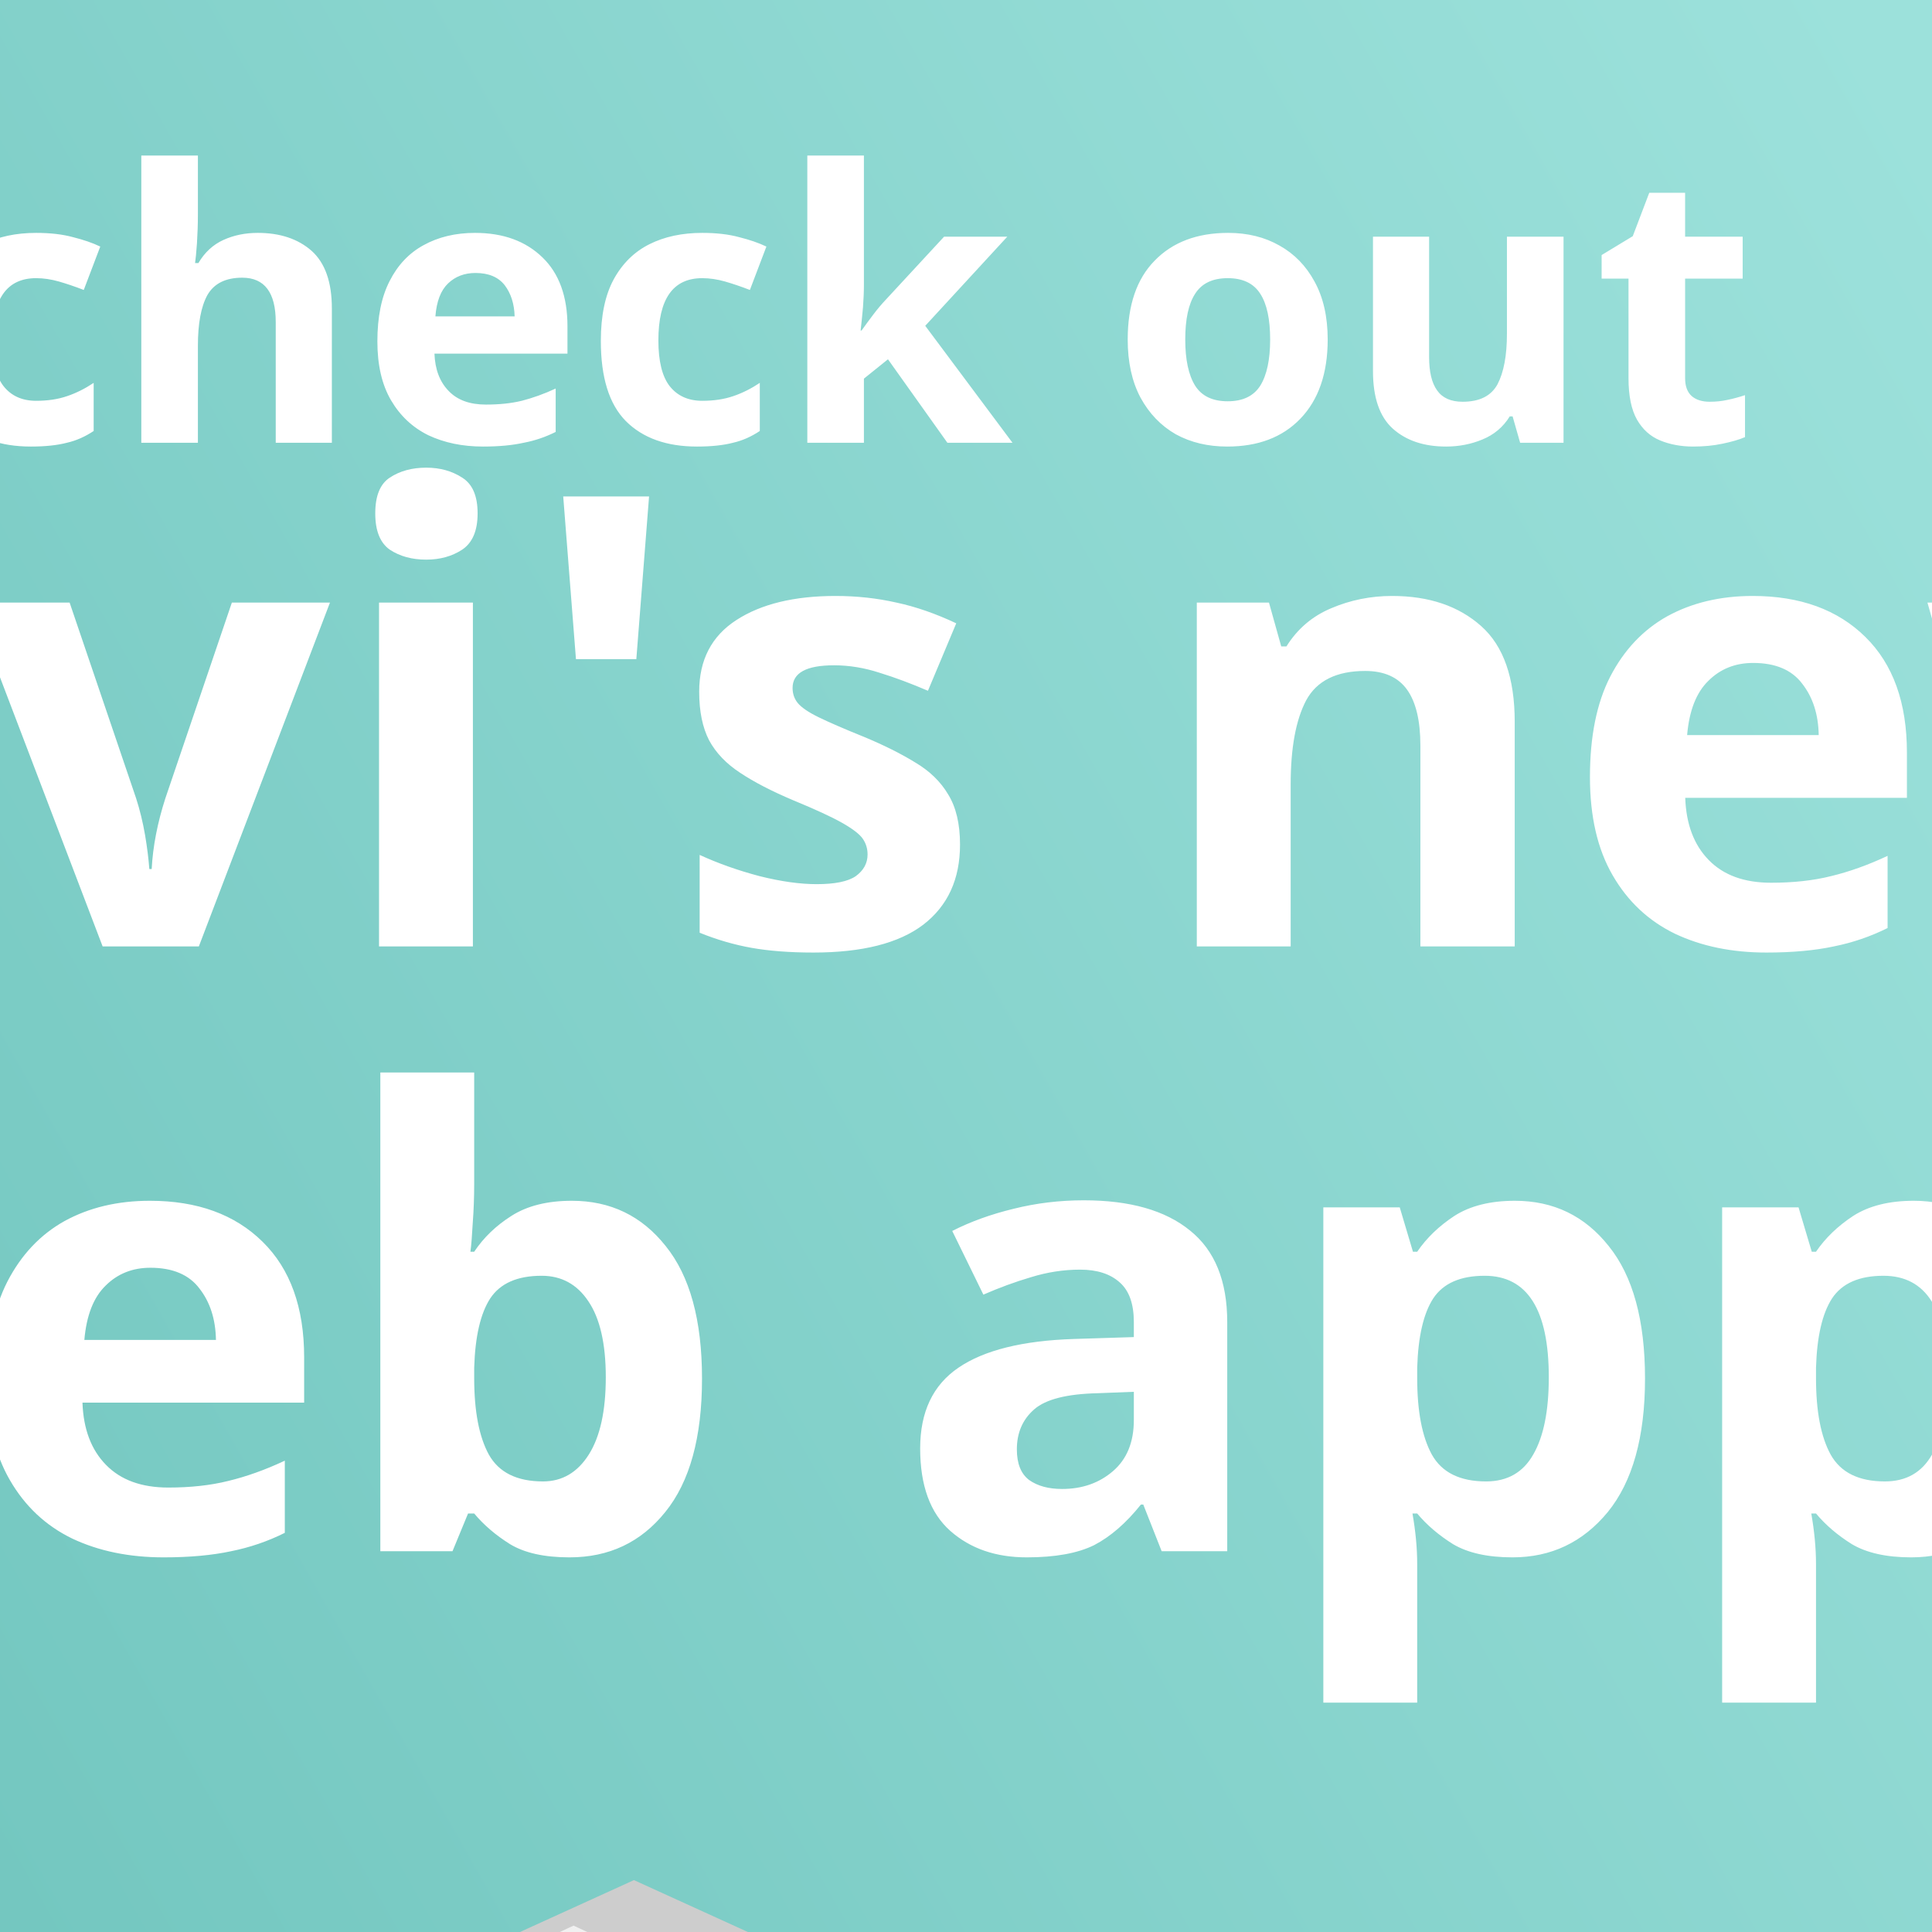
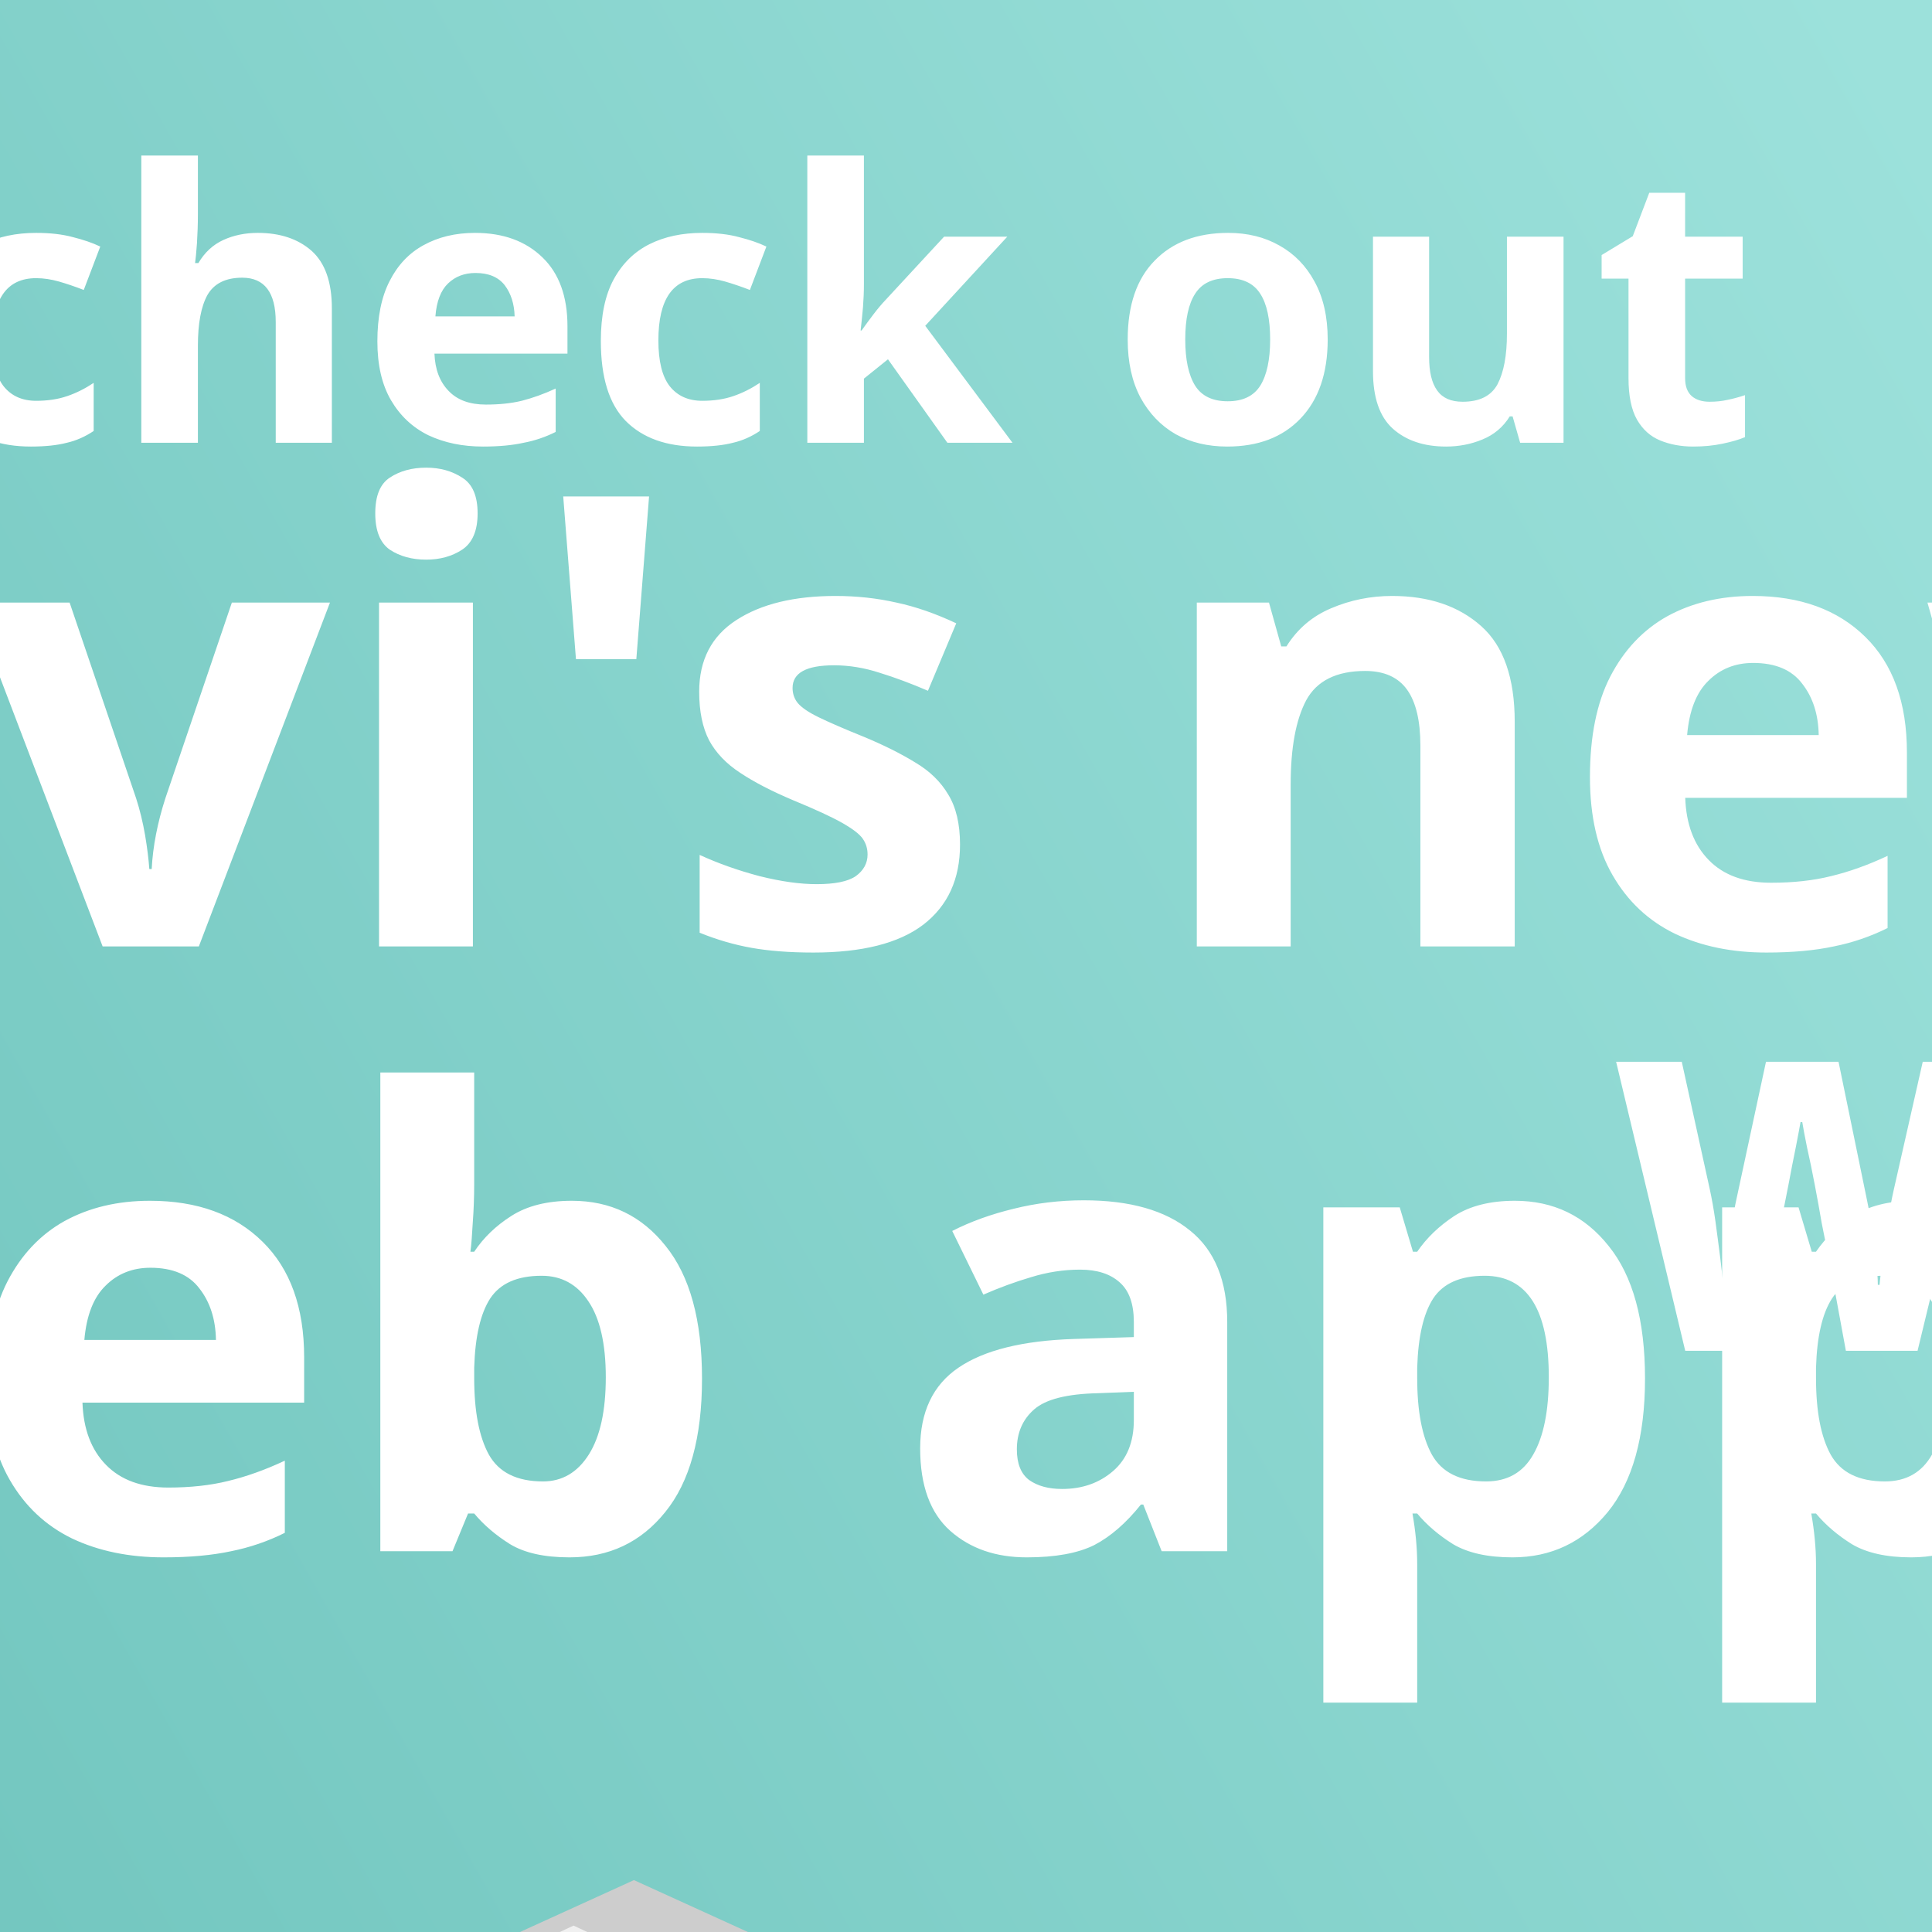
<svg xmlns="http://www.w3.org/2000/svg" xmlns:xlink="http://www.w3.org/1999/xlink" width="64px" height="64px" id="svg3192" version="1.1">
  <defs id="defs3194">
    <linearGradient id="linearGradient3988">
      <stop style="stop-color:#2f9b92;stop-opacity:1;" offset="0" id="stop3990" />
      <stop style="stop-color:#9ce1db;stop-opacity:1;" offset="1" id="stop3992" />
    </linearGradient>
    <linearGradient xlink:href="#linearGradient3988" id="linearGradient3994" x1="84.343" y1="62.056" x2="141.768" y2="16.769" gradientUnits="userSpaceOnUse" />
    <linearGradient xlink:href="#linearGradient3988-2" id="linearGradient3994-3" x1="84.343" y1="62.056" x2="141.768" y2="16.769" gradientUnits="userSpaceOnUse" />
    <linearGradient id="linearGradient3988-2">
      <stop style="stop-color:#003b86;stop-opacity:1;" offset="0" id="stop3990-8" />
      <stop style="stop-color:#006bf6;stop-opacity:1;" offset="1" id="stop3992-3" />
    </linearGradient>
    <linearGradient xlink:href="#linearGradient3988" id="linearGradient4121" gradientUnits="userSpaceOnUse" x1="84.343" y1="62.056" x2="141.768" y2="16.769" />
    <linearGradient xlink:href="#linearGradient3988" id="linearGradient3015" gradientUnits="userSpaceOnUse" x1="-12.205" y1="116.951" x2="186.112" y2="4.181" />
-     <filter id="filter3902">
-       <feGaussianBlur stdDeviation="0.191" id="feGaussianBlur3904" />
-     </filter>
    <linearGradient xlink:href="#linearGradient3988" id="linearGradient3793" gradientUnits="userSpaceOnUse" x1="-12.205" y1="116.951" x2="186.112" y2="4.181" gradientTransform="translate(-118,8)" />
    <linearGradient xlink:href="#linearGradient3988" id="linearGradient3866" gradientUnits="userSpaceOnUse" gradientTransform="translate(-118,8)" x1="-12.205" y1="116.951" x2="186.112" y2="4.181" />
    <linearGradient xlink:href="#linearGradient3988" id="linearGradient3881" gradientUnits="userSpaceOnUse" gradientTransform="translate(-118,8)" x1="-12.205" y1="116.951" x2="186.112" y2="4.181" />
    <linearGradient xlink:href="#linearGradient3988" id="linearGradient3794" gradientUnits="userSpaceOnUse" gradientTransform="translate(-118,8)" x1="-12.205" y1="116.951" x2="186.112" y2="4.181" />
+     <linearGradient xlink:href="#linearGradient3988-7" id="linearGradient3794-1" gradientUnits="userSpaceOnUse" gradientTransform="translate(10.13887,8.458367)" x1="-12.205" y1="116.951" x2="186.112" y2="4.181" />
+     <linearGradient id="linearGradient3988-7">
+       <stop style="stop-color:#3b2d6f;stop-opacity:1;" offset="0" id="stop3990-4" />
+       <stop style="stop-color:#a391e8;stop-opacity:1;" offset="1" id="stop3992-0" />
+     </linearGradient>
+     <linearGradient xlink:href="#linearGradient3988-7-7" id="linearGradient3794-1-1" gradientUnits="userSpaceOnUse" gradientTransform="translate(140.6001,8.458368)" x1="-12.205" y1="116.951" x2="186.112" y2="4.181" />
+     <linearGradient id="linearGradient3988-7-7">
+       <stop style="stop-color:#d88368;stop-opacity:1;" offset="0" id="stop3990-4-1" />
+       <stop style="stop-color:#f5b6a7;stop-opacity:1;" offset="1" id="stop3992-0-1" />
+     </linearGradient>
  </defs>
  <g id="layer1">
    <path style="color:#000000;fill:#000000;fill-opacity:0.147;stroke:none;stroke-width:1.2;marker:none;visibility:visible;display:inline;overflow:visible;enable-background:accumulate" d="m -32,-8.496 0,95.996 2.625,-1.213 L 19,63.788 67.375,86.287 70,87.5 70,-8.496 l -102,0 z" id="rect3979-9" />
    <path style="color:#000000;fill:url(#linearGradient3794);fill-opacity:1;stroke:none;stroke-width:1.2;marker:none;visibility:visible;display:inline;overflow:visible;enable-background:accumulate" d="m -30,-8.5 0,94 2.625,-1.188 L 21,62.281 69.375,84.312 72,85.5 l 0,-94 -102,0 z" id="rect3979" />
    <g id="g3836" transform="translate(1.200442,-1.000241)">
      <text id="text3996-1" y="32.354" x="-25.851" style="font-size:55.651px;font-style:normal;font-variant:normal;font-weight:normal;font-stretch:normal;text-align:start;line-height:96%;letter-spacing:0px;word-spacing:0px;text-anchor:start;fill:#000000;fill-opacity:1;stroke:none;font-family:Sassoon Sans Std;-inkscape-font-specification:Sassoon Sans Std" xml:space="preserve">
        <tspan id="tspan4002-0" style="font-size:20.869px;font-weight:bold;text-align:start;line-height:96%;text-anchor:start;fill:#ffffff;fill-opacity:1;-inkscape-font-specification:Sassoon Sans Std Bold" y="32.354" x="-25.851">Levi's new</tspan>
        <tspan id="tspan3808" style="font-size:20.869px;font-weight:bold;text-align:start;line-height:96%;text-anchor:start;fill:#ffffff;fill-opacity:1;-inkscape-font-specification:Sassoon Sans Std Bold" y="52.389" x="-25.851"> web app!</tspan>
      </text>
      <text id="text3047" y="15.669" x="-3.925" style="font-size:55.651px;font-style:normal;font-weight:normal;line-height:125%;letter-spacing:0px;word-spacing:0px;fill:#ffffff;fill-opacity:1;stroke:none;font-family:Times New Roman;-inkscape-font-specification:Times New Roman" xml:space="preserve">
        <tspan style="font-size:12.522px;font-style:normal;font-variant:normal;font-weight:bold;font-stretch:normal;fill:#ffffff;fill-opacity:1;font-family:Sassoon Sans Std;-inkscape-font-specification:Sassoon Sans Std Bold" y="15.669" x="-3.925" id="tspan3049">check out</tspan>
      </text>
    </g>
+     <path style="color:#000000;fill:#000000;fill-opacity:0.147;stroke:none;stroke-width:1.2;marker:none;visibility:visible;display:inline;overflow:visible;enable-background:accumulate" d="m 96.139,-8.037 0,95.996 2.625,-1.213 48.375,-22.499 48.375,22.499 2.625,1.213 0,-95.996 -102,0 z" id="rect3979-9-9" />
+     <path style="color:#000000;fill:url(#linearGradient3794-1);fill-opacity:1;stroke:none;stroke-width:1.2;marker:none;visibility:visible;display:inline;overflow:visible;enable-background:accumulate" d="m 98.139,-8.042 0,94 2.625,-1.188 48.375,-22.031 48.375,22.031 2.625,1.188 0,-94 -102,0 z" id="rect3979-4" />
+     <g id="g3836-8" transform="translate(129.3393,-0.5418725)">
+       <text id="text3996-1-8" y="27.444" x="20.724" style="font-size:30.817px;font-style:normal;font-variant:normal;font-weight:normal;font-stretch:normal;text-align:center;line-height:112%;letter-spacing:0px;word-spacing:0px;text-anchor:middle;fill:#000000;fill-opacity:1;stroke:none;font-family:Sassoon Sans Std;-inkscape-font-specification:Sassoon Sans Std" xml:space="preserve">
+         <tspan style="font-size:11.556px;font-weight:bold;text-align:center;line-height:112%;text-anchor:middle;fill:#ffffff;fill-opacity:1;-inkscape-font-specification:Sassoon Sans Std Bold" y="27.444" x="20.724" id="tspan3890">Jackie and Levi's</tspan>
+       </text>
+       <text id="text3047-5" y="14.988" x="-14.069" style="font-size:46.905px;font-style:normal;font-weight:normal;line-height:125%;letter-spacing:0px;word-spacing:0px;fill:#ffffff;fill-opacity:1;stroke:none;font-family:Times New Roman;-inkscape-font-specification:Times New Roman" xml:space="preserve">
+         <tspan style="font-size:10.554px;font-style:normal;font-variant:normal;font-weight:bold;font-stretch:normal;fill:#ffffff;fill-opacity:1;font-family:Sassoon Sans Std;-inkscape-font-specification:Sassoon Sans Std Bold" y="14.988" x="-14.069" id="tspan3049-5">check out</tspan>
+       </text>
+       <text id="text3996-1-8-2" y="41.465" x="22.775" style="font-size:42.826px;font-style:normal;font-variant:normal;font-weight:normal;font-stretch:normal;text-align:center;line-height:112%;letter-spacing:0px;word-spacing:0px;text-anchor:middle;fill:#000000;fill-opacity:1;stroke:none;font-family:Sassoon Sans Std;-inkscape-font-specification:Sassoon Sans Std" xml:space="preserve" transform="scale(0.9155712,1.092214)">
+         <tspan style="font-size:16.06px;font-weight:bold;text-align:center;line-height:112%;text-anchor:middle;fill:#ffffff;fill-opacity:1;-inkscape-font-specification:Sassoon Sans Std Bold" y="41.465" x="22.775" id="tspan3890-2">wedding photos!</tspan>
+       </text>
+     </g>
+     <path style="color:#000000;fill:#000000;fill-opacity:0.147;stroke:none;stroke-width:1.2;marker:none;visibility:visible;display:inline;overflow:visible;enable-background:accumulate" d="m 226.6,-8.037 0,95.996 2.625,-1.213 48.375,-22.499 48.375,22.499 2.625,1.213 0,-95.996 -102,0 z" id="rect3979-9-9-5" />
+     <path style="color:#000000;fill:url(#linearGradient3794-1-1);fill-opacity:1;stroke:none;stroke-width:1.2;marker:none;visibility:visible;display:inline;overflow:visible;enable-background:accumulate" d="m 228.6,-8.042 0,94 2.625,-1.188 48.375,-22.031 48.375,22.031 2.625,1.188 0,-94 -102,0 z" id="rect3979-4-2" />
+     <g id="g3836-8-7" transform="translate(259.8005,-0.5418724)">
+       <text id="text3996-1-8-6" y="32.354" x="-25.851" style="font-size:55.651px;font-style:normal;font-variant:normal;font-weight:normal;font-stretch:normal;text-align:start;line-height:96%;letter-spacing:0px;word-spacing:0px;text-anchor:start;fill:#000000;fill-opacity:1;stroke:none;font-family:Sassoon Sans Std;-inkscape-font-specification:Sassoon Sans Std" xml:space="preserve">
+         <tspan id="tspan4002-0-2-1" style="font-size:20.869px;font-weight:bold;text-align:start;line-height:96%;text-anchor:start;fill:#ffffff;fill-opacity:1;-inkscape-font-specification:Sassoon Sans Std Bold" y="32.354" x="-25.851">Levi's new</tspan>
+         <tspan id="tspan3808-4-4" style="font-size:20.869px;font-weight:bold;text-align:start;line-height:96%;text-anchor:start;fill:#ffffff;fill-opacity:1;-inkscape-font-specification:Sassoon Sans Std Bold" y="52.389" x="-25.851"> web app!</tspan>
+       </text>
+       <text id="text3047-5-2" y="15.669" x="-3.925" style="font-size:55.651px;font-style:normal;font-weight:normal;line-height:125%;letter-spacing:0px;word-spacing:0px;fill:#ffffff;fill-opacity:1;stroke:none;font-family:Times New Roman;-inkscape-font-specification:Times New Roman" xml:space="preserve">
+         <tspan style="font-size:12.522px;font-style:normal;font-variant:normal;font-weight:bold;font-stretch:normal;fill:#ffffff;fill-opacity:1;font-family:Sassoon Sans Std;-inkscape-font-specification:Sassoon Sans Std Bold" y="15.669" x="-3.925" id="tspan3049-5-3">check out</tspan>
+       </text>
+     </g>
  </g>
</svg>
